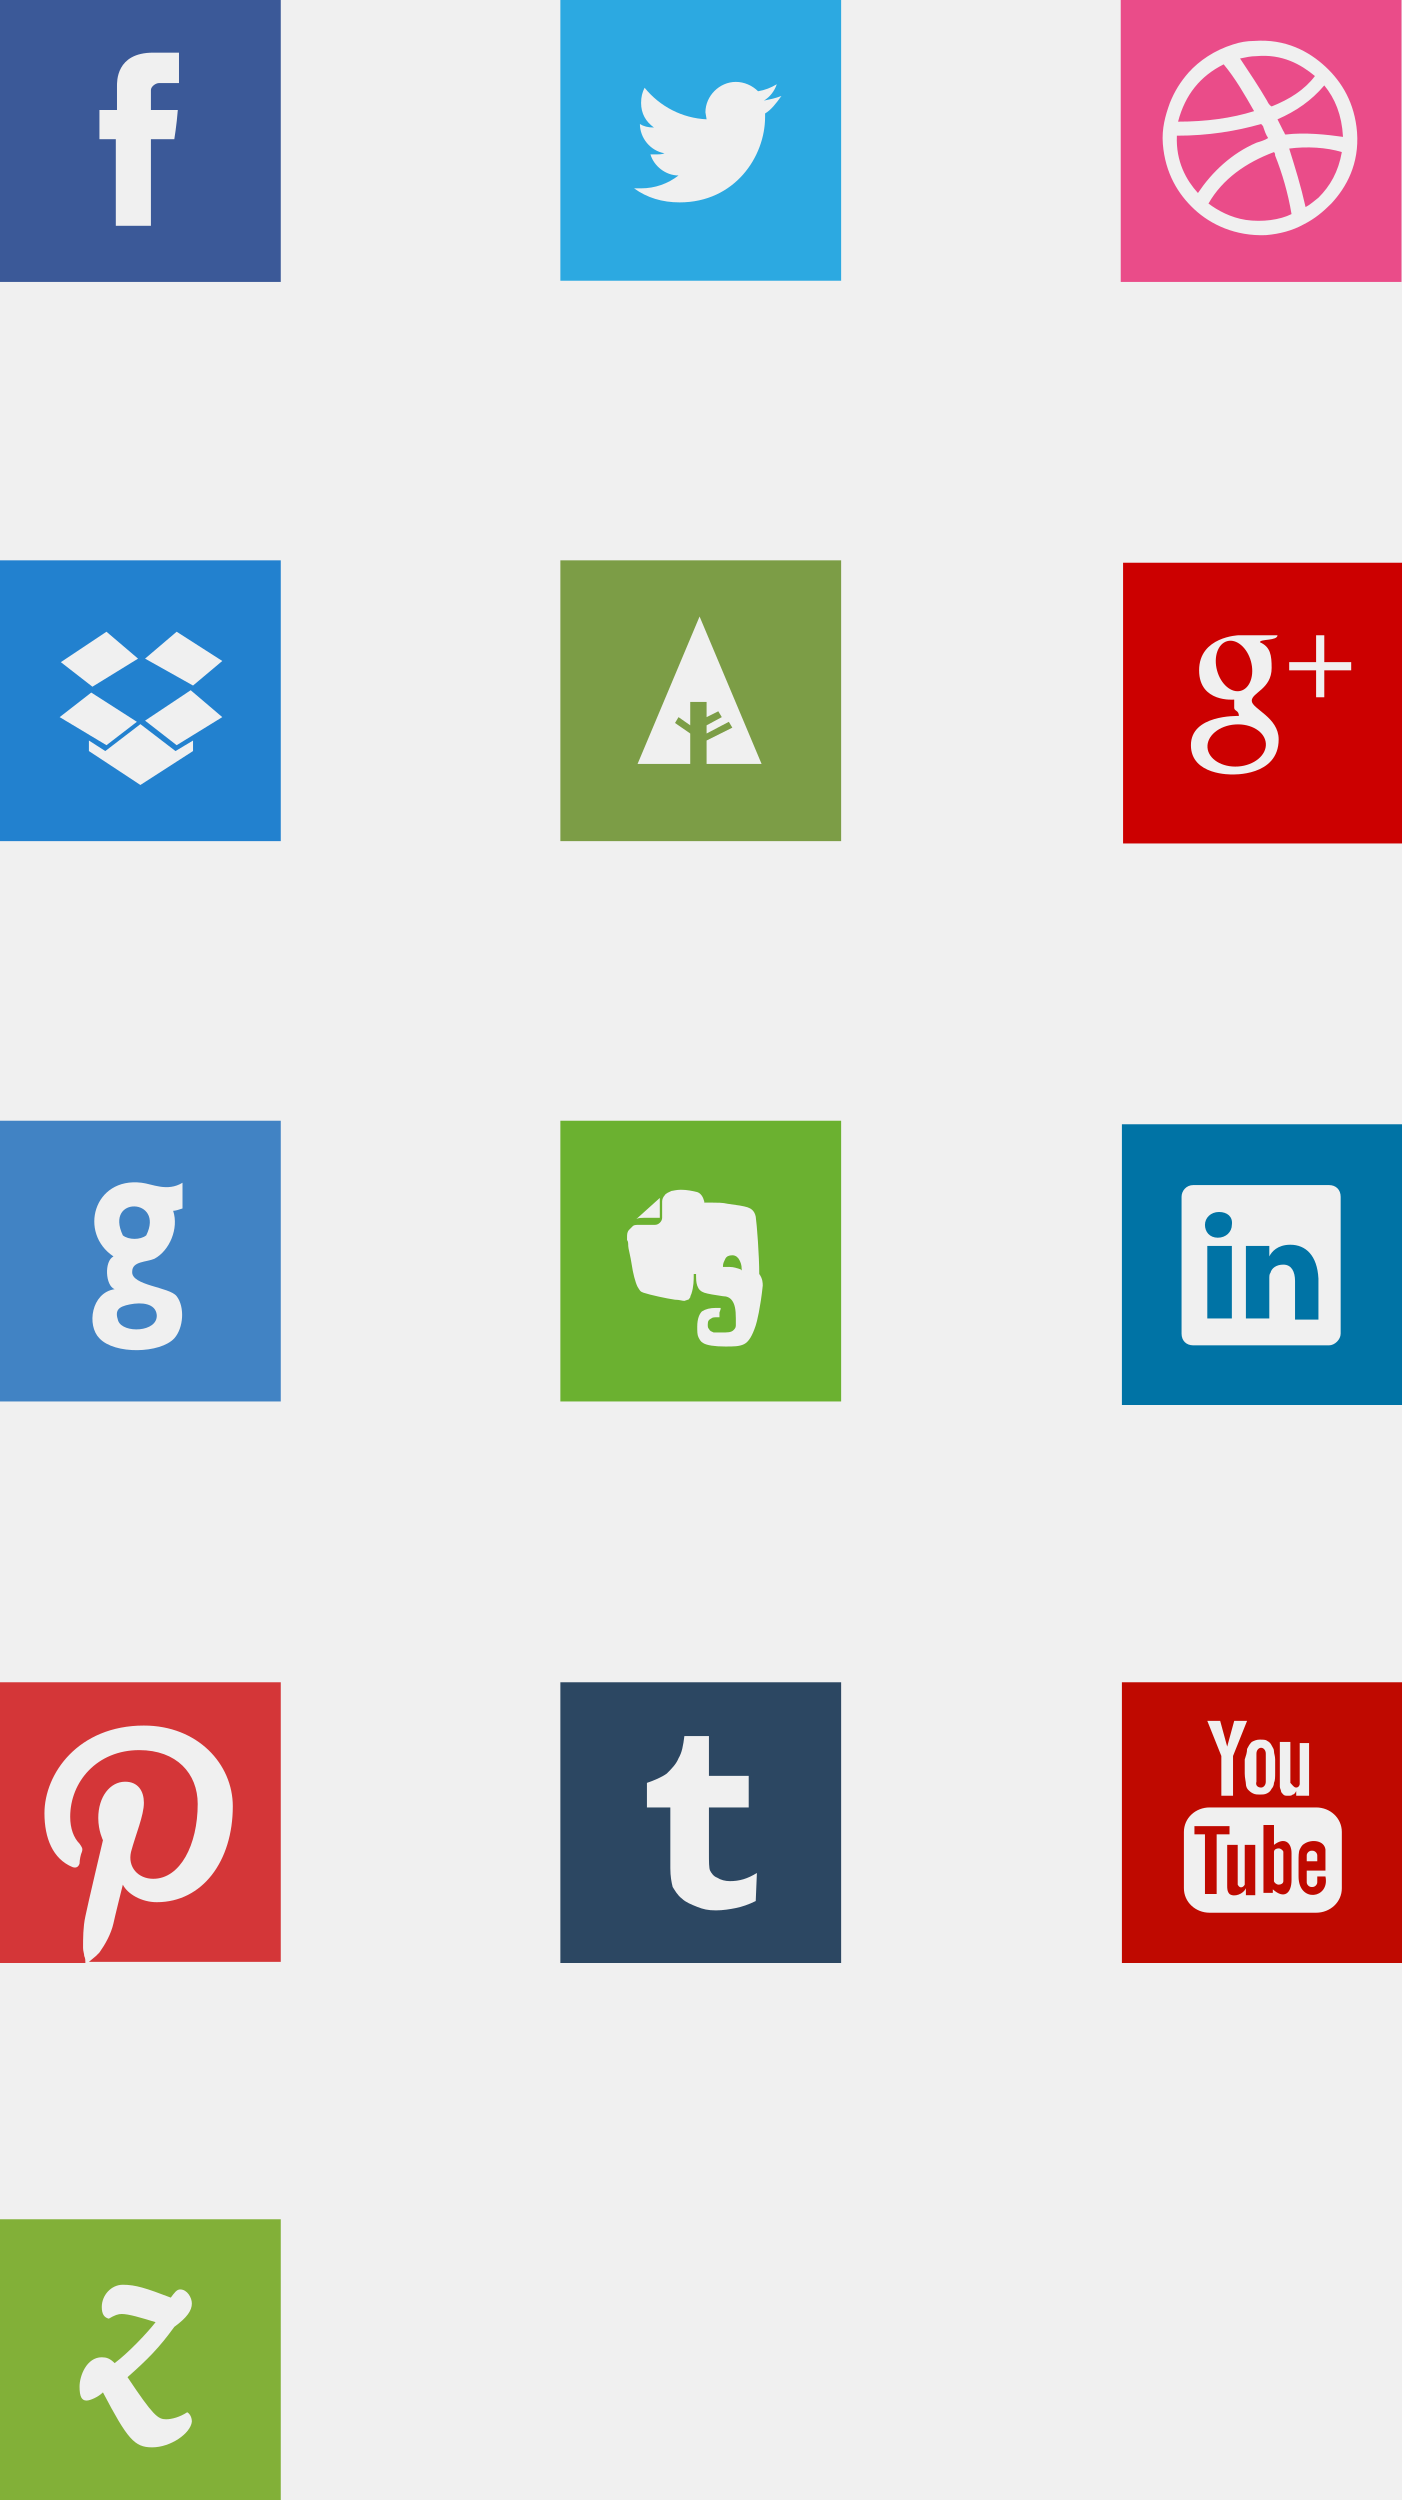
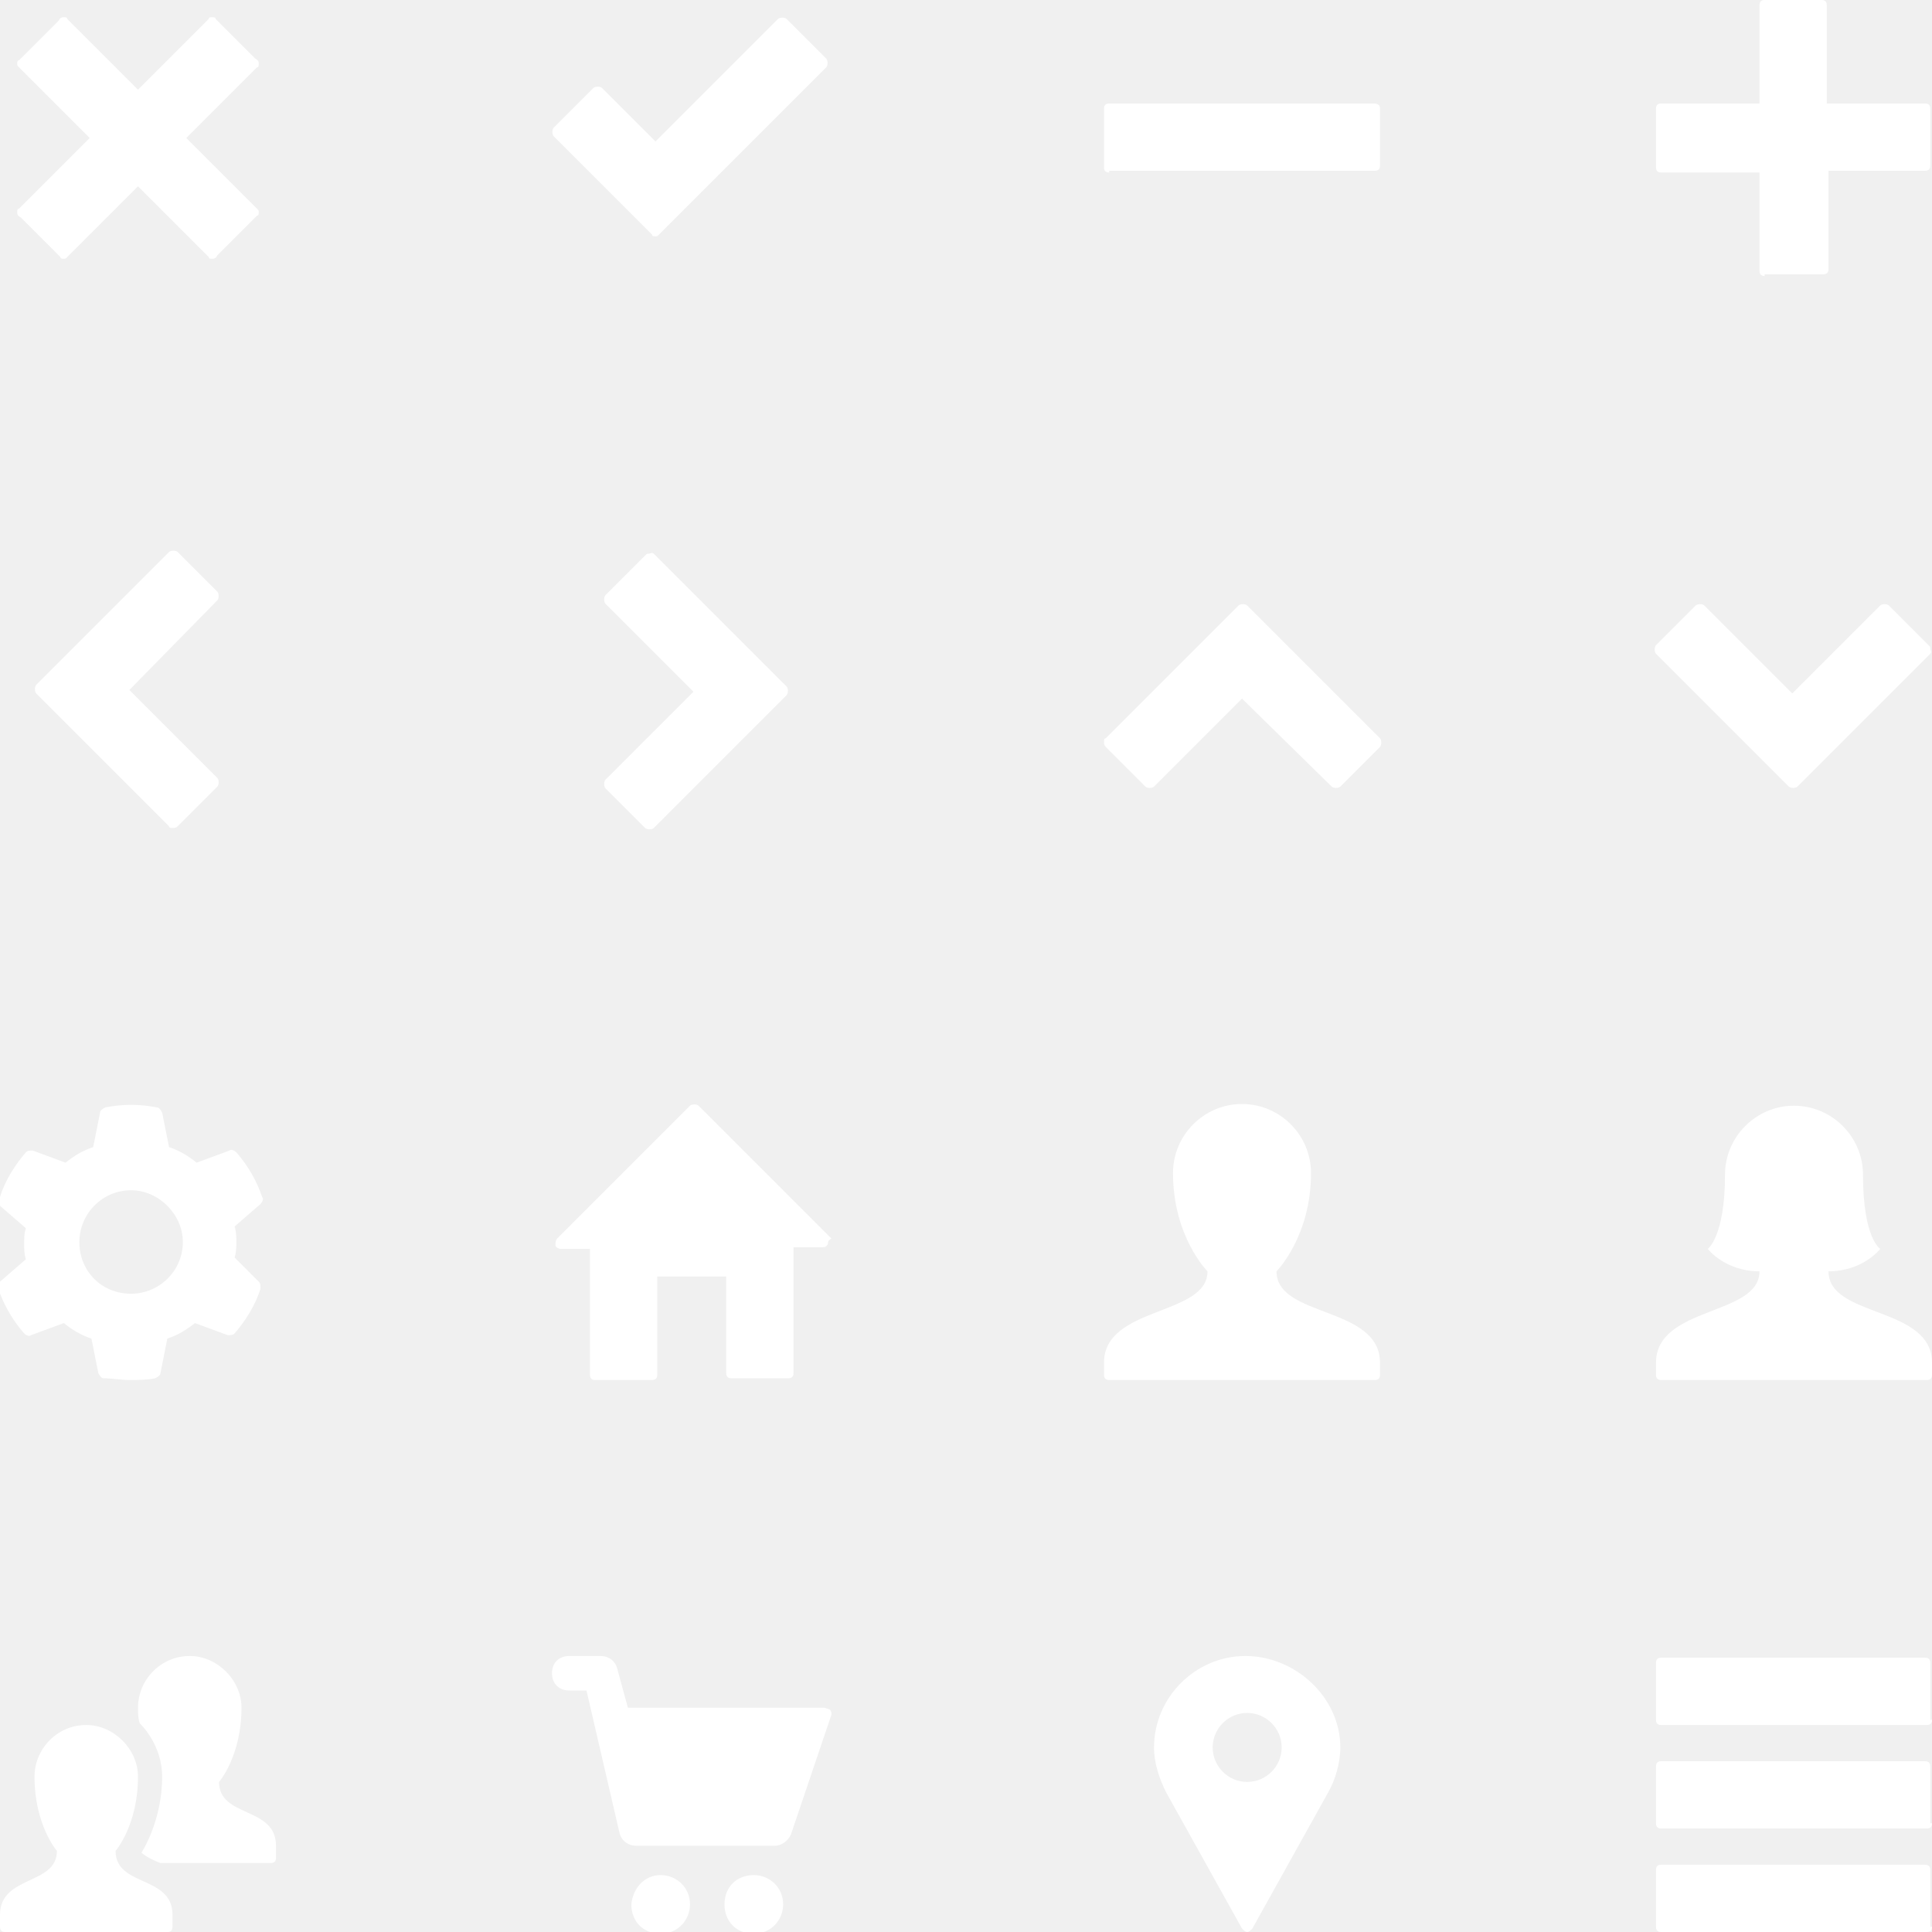
- <svg xmlns="http://www.w3.org/2000/svg" width="119.8" height="213.7" viewBox="0 0 119.8 213.7">
-   <g fill="#EA4C89">
-     <path d="M107.4 12.2c.3-.1.7-.2 1-.4-.2-.3-.3-.6-.4-.9 0-.1-.1-.2-.2-.3-2.1.6-4.5 1-7.2 1-.1 2.2.8 3.8 1.8 4.9 1.2-1.8 2.9-3.4 5-4.3zM108.9 13c-2.4.9-4.4 2.3-5.6 4.4.8.6 1.9 1.2 3.2 1.4 1.4.2 2.9 0 3.9-.5-.3-1.8-.8-3.5-1.4-5 0-.1 0-.2-.1-.3zM104.6 5.5c-2 1-3.3 2.6-3.9 4.9 2.4 0 4.6-.3 6.5-.9-.8-1.4-1.6-2.8-2.6-4zM95.8 24.1h24v-24.2h-24v24.2zm4.2-15.3c.4-1 .9-1.8 1.6-2.6.9-1 2.2-1.9 3.8-2.4.6-.2 1.2-.3 1.8-.3 2.7-.2 4.7.9 6.1 2.2 1.4 1.3 2.5 3.1 2.7 5.6.2 2.7-.9 4.7-2.2 6.1-.7.7-1.4 1.3-2.4 1.8-.9.5-2 .8-3.2.9-2.6.1-4.7-.9-6.1-2.2-1.4-1.3-2.5-3.1-2.7-5.6-.1-1.3.2-2.4.6-3.5zM110.2 12.7c.5 1.6 1 3.2 1.4 5 .4-.2.7-.5 1.1-.8 1-1 1.7-2.2 2-3.9-1.3-.4-3-.5-4.5-.3zM108.7 9.1c1.5-.6 2.8-1.4 3.7-2.6-1.2-1-2.8-1.9-5-1.7-.5 0-.9.1-1.4.2.8 1.2 1.6 2.4 2.3 3.6.1.2.2.4.4.5zM109.2 10.2l.5 1c.1.1.1.3.2.3 1.6-.2 3.5 0 4.9.2-.1-1.9-.7-3.3-1.6-4.4-1.1 1.3-2.4 2.2-4 2.9z" />
-   </g>
-   <path fill="#7C9D46" d="M71.9 47.9h-24v24h24v-24zm-8.7 17.4h-2.8v-2l2.2-1.1-.3-.5-1.9 1v-.7l1.3-.7-.3-.5-1 .5v-1.3h-1.4v2l-1-.7-.3.5 1.3.9v2.6h-4.5l5.3-12.6 5.3 12.6h-1.9z" />
-   <path fill="#3B5998" d="M0 24.1h24v-24.1h-24v24.1zm8.5-14.7h1.5v-2c0-.4-.1-2.9 3.1-2.9h2.2v2.6h-1.7c-.3 0-.7.3-.7.6v1.7h2.3c-.1 1.3-.3 2.5-.3 2.5h-2v7.4h-3v-7.4h-1.4v-2.5z" />
-   <g fill="#6BB130">
-     <path d="M63.2 107.7c-.1-.2-.3-.4-.6-.4s-.5.1-.6.3c-.1.2-.2.4-.2.6v.1h.6c.3 0 .6.1.9.2l.1.1v-.1c0-.4-.1-.6-.2-.8zM71.9 95.8h-24v24h24v-24zm-15.5 6.6v1.7h-1.4c-.2 0-.4 0-.6.1l2-1.8zm8.8 7.5c-.2 1.9-.5 3.1-.6 3.4-.3.9-.6 1.4-1 1.6-.4.2-.9.2-1.6.2-.9 0-1.6-.1-1.9-.3-.2-.1-.3-.3-.4-.5-.1-.2-.1-.5-.1-.9 0-.7.2-1.1.4-1.3.3-.2.7-.3 1.2-.3h.4v.1l-.1.3v.4h-.2c-.2 0-.4 0-.5.1-.2.1-.3.2-.3.5 0 .2 0 .3.1.4.1.2.2.2.4.3h.7c.5 0 .8 0 1-.2.1-.1.2-.2.2-.4v-.6c0-.8-.1-1.2-.3-1.5-.2-.3-.5-.4-.8-.4-.7-.1-1.3-.2-1.6-.3-.3-.1-.5-.3-.6-.6-.1-.3-.1-.6-.1-.8v-.2h-.2v.1c0 .4 0 1-.2 1.6-.1.2-.1.3-.1.3-.1.1-.1.2-.2.2l-.3.1c-.2 0-.4-.1-.8-.1-.7-.1-2.1-.4-2.7-.6-.3-.1-.3-.2-.5-.5-.2-.4-.4-1.2-.5-1.9-.1-.7-.3-1.4-.3-1.6 0-.2 0-.4-.1-.5v-.2c0-.3 0-.5.2-.7l.3-.3c.1-.1.3-.1.6-.1h1.3c.3 0 .6-.3.6-.6v-1.4c0-.2.1-.4.2-.5.1-.2.4-.3.6-.4.1 0 .4-.1.8-.1.5 0 1 .1 1.4.2.3.1.5.4.6.8v.1h.7c.4 0 .9 0 1.3.1.8.1 1.4.2 1.7.3.3.1.6.3.7.8.1.7.3 3.3.3 4.9.3.4.3.8.3 1z" />
-   </g>
-   <path fill="#2281CF" d="M24 47.9h-24v24h24v-24zm-14.9 6.1l2.7 2.3-3.9 2.4-2.7-2.1 3.9-2.6zm-1.3 5.2l3.9 2.5-2.6 2-4-2.4 2.7-2.1zm8.7 5l-4.5 2.9-4.4-2.9v-.9l1.4.9 3-2.3 3 2.3 1.5-.9v.9zm-.1-1.3l-1.3.8-2.7-2.1 3.9-2.6 2.7 2.3-2.6 1.6zm.1-4.3l-4.1-2.3 2.7-2.3 3.9 2.5-2.5 2.1z" />
-   <g fill="#4183C4">
-     <path d="M10.5 105.6c.5.4 1.5.4 2 0 1.6-3.2-3.6-3.4-2 0zM24 95.8h-24v24h24v-24zm-8.4 7.5c-.3.1-.6.2-.8.2.5 1.5-.3 3.4-1.6 4.1-.7.3-1.9.2-1.9 1.1-.1 1.2 3.2 1.3 3.8 2.1.7.9.6 2.7-.2 3.6-1.2 1.3-5.1 1.4-6.4 0-1.1-1.1-.7-3.9 1.3-4.2-.8-.3-.9-2.4-.1-2.8-3-2-1.7-6.8 2.4-6.3.9.1 2.2.8 3.5 0v2.2zM10.1 112.9c.4 1.1 3.4 1 3.3-.5-.1-1-1.3-1.1-2.3-.9-1 .2-1.3.5-1 1.4z" />
-   </g>
-   <g fill="#c00">
-     <path d="M96 48.1h-.1z" />
-     <ellipse transform="matrix(-.263 -.965 .965 -.263 78.251 173.823)" cx="105.6" cy="57" rx="2.2" ry="1.5" />
-     <path d="M95.9 72.1h24v-24h-23.9v24zm14.3-15.5h2.3v-2.3h.7v2.3h2.3v.7h-2.3v2.3h-.7v-2.3h-2.3v-.7zm-4.7 3.9v-.7s-3 .3-3-2.5c0-2.9 3.4-3 3.4-3h3.3c0 .5-1.5.3-1.5.6.9.4 1 1.1 1 2.2 0 1.8-1.7 2.1-1.7 2.8s2.3 1.4 2.3 3.3c0 3.2-4 3-4 3s-3.5.1-3.5-2.5 3.9-2.5 4.1-2.5c0-.5-.4-.4-.4-.7z" />
-     <ellipse transform="matrix(.068 .998 -.998 .068 161.996 -46.089)" cx="105.7" cy="63.6" rx="1.8" ry="2.5" />
-   </g>
-   <g fill="#0073A5">
-     <path d="M104.2 103.6c-.7 0-1.2.5-1.2 1.1 0 .6.4 1.1 1.1 1.1.7 0 1.2-.5 1.2-1.1.1-.7-.4-1.1-1.1-1.1zM103.2 106.5h2.1v6.2h-2.1zM110.3 106.4c-1.1 0-1.6.6-1.8 1v-.9h-2v6.2h2v-3.4c0-.2 0-.4.1-.5.1-.4.5-.7 1.1-.7.7 0 1 .6 1 1.4v3.3h2v-3.5c-.1-2-1.1-2.9-2.4-2.9zM108.1 96.1h-12.2v24h24v-24h-11.8zm6.5 17.9c0 .5-.5 1-1 1h-11.6c-.6 0-1-.4-1-1v-11.7c0-.5.4-1 1-1h11.6c.6 0 1 .4 1 1v11.7z" />
-   </g>
-   <path fill="#D43638" d="M24 143.8h-24v24h7.3c0-.2 0-.4-.1-.6 0-.2-.1-.4-.1-.7 0-.8 0-1.8.2-2.7.2-1 1.5-6.5 1.5-6.5s-.4-.8-.4-1.9c0-1.8 1-3.1 2.3-3.1 1.1 0 1.6.8 1.6 1.8 0 1.1-.7 2.7-1.1 4.2-.3 1.3.6 2.3 1.9 2.3 2.3 0 3.8-2.9 3.8-6.4 0-2.6-1.8-4.6-5-4.6-3.6 0-5.9 2.7-5.9 5.7 0 1 .3 1.8.8 2.3.2.3.3.4.2.7-.1.2-.2.7-.2 1-.1.3-.3.4-.6.3-1.7-.7-2.4-2.5-2.4-4.6 0-3.4 2.9-7.5 8.5-7.5 4.6 0 7.6 3.3 7.6 6.9 0 4.7-2.6 8.2-6.5 8.2-1.3 0-2.5-.7-2.9-1.5 0 0-.7 2.8-.8 3.3-.2.9-.7 1.8-1.2 2.5l-.3.3-.6.5h16.4v-23.9z" />
-   <path fill="#2CA9E1" d="M47.9 0v24h24v-24h-24zm17.5 9.7v.3c0 3.4-2.6 7.3-7.3 7.3-1.5 0-2.8-.4-3.9-1.2h.6c1.2 0 2.3-.4 3.2-1.1-1.1 0-2.1-.8-2.4-1.8h.5c.2 0 .5 0 .7-.1-1.2-.2-2.1-1.3-2.1-2.5.3.2.7.3 1.2.3-.7-.5-1.1-1.2-1.1-2.1 0-.5.1-.9.3-1.3 1.3 1.6 3.2 2.6 5.3 2.7l-.1-.6c0-1.4 1.2-2.6 2.6-2.6.7 0 1.4.3 1.9.8.6-.1 1.1-.3 1.6-.6-.2.6-.6 1.1-1.1 1.4.5-.1 1-.2 1.5-.4-.5.7-.9 1.2-1.4 1.5z" />
-   <path fill="#2C4762" d="M47.9 143.8v24h24v-24h-24zm16.7 18.7c-.6.3-1.2.5-1.7.6-.5.1-1.1.2-1.7.2-.7 0-1.1-.1-1.6-.3-.5-.2-1-.4-1.3-.7-.4-.3-.6-.7-.8-1-.1-.4-.2-.9-.2-1.6v-5.2h-2v-2.1c.6-.2 1.3-.5 1.7-.8.4-.4.8-.8 1-1.3.3-.5.4-1.1.5-1.9h2.1v3.4h3.4v2.7h-3.4v3.8c0 .9 0 1.4.1 1.6.1.2.3.5.6.6.3.2.7.3 1.1.3.8 0 1.5-.2 2.3-.7l-.1 2.4z" />
-   <path fill="#82B038" d="M0 189.7v24h24v-24h-24zm13 19.5c-1.5 0-2.1-.7-4.2-4.7-.4.4-1.1.7-1.4.7-.4 0-.6-.3-.6-1.2 0-.9.6-2.5 1.9-2.5.4 0 .7.1 1.1.5 1.2-.9 2.8-2.6 3.5-3.5-1.3-.4-2.3-.7-2.9-.7-.3 0-.6.1-1.1.4-.4-.1-.6-.4-.6-1 0-1 .8-1.9 1.8-1.9 1.1 0 2 .3 4.1 1.1.3-.4.5-.7.8-.7.6 0 1 .7 1 1.2 0 .6-.4 1.2-1.5 2-1.3 1.8-2.3 2.8-4 4.3 2.2 3.3 2.6 3.6 3.3 3.6.5 0 1.2-.2 1.8-.6.2.1.4.4.4.8-.1 1-1.8 2.2-3.4 2.2z" />
-   <g fill="#BF0900">
-     <path d="M104.9 160.3v.9c0 .2 0 .5.2.7.4.3 1.2 0 1.4-.5v.6h.8v-4.3h-.9v3.4c-.1.2-.4.4-.6 0v-3.4h-.9v2.6zM103 161.9h1v-5.1h1.1v-.7h-3v.7h.9zM107.8 152.8c.2 0 .4-.2.4-.5v-2.4c0-.3-.2-.5-.4-.5s-.4.2-.4.5v2.4c-.1.3.1.5.4.5zM108.8 161.5c1 .9 1.6.3 1.6-.8v-2.3c0-.9-.6-1.4-1.5-.7v-1.7h-.9v5.8h.8v-.3zm.1-3.2c0-.2.2-.3.4-.3s.4.2.4.3v2.5c0 .2-.2.3-.4.3s-.4-.2-.4-.3v-2.5zM113.3 160.4h-.7v.5c0 .2-.2.4-.4.4h-.1c-.2 0-.4-.2-.4-.4v-1h1.6v-1.8c-.1-.8-1.2-.9-1.8-.5-.2.1-.3.3-.4.5-.1.2-.1.6-.1 1v1.3c0 2.3 2.7 1.9 2.3 0zm-1.6-1.8c0-.2.2-.4.4-.4h.1c.2 0 .4.2.4.4v.5h-.9v-.5zM95.9 143.8v24h24v-24h-24zm9.5 6.3v3.4h-1v-3.4l-1.2-3h1.1l.6 2.2.6-2.2h1.1l-1.2 3zm1.2-.6c.1-.2.2-.4.4-.6.2-.1.4-.2.7-.2.2 0 .5 0 .6.1.2.1.3.2.4.4.1.2.2.3.2.5s.1.4.1.7v1.1c0 .4 0 .7-.1.9 0 .2-.1.4-.2.5-.1.2-.2.3-.4.4-.2.1-.4.1-.6.1-.2 0-.4 0-.6-.1-.2-.1-.3-.2-.4-.3-.1-.1-.2-.3-.2-.5s-.1-.5-.1-.9v-1.2c.1-.3.2-.6.2-.9zm-3.2 5h9.1c1.2 0 2.2.9 2.2 2.1v4.8c0 1.2-1 2.1-2.2 2.1h-9.1c-1.2 0-2.2-.9-2.2-2.1v-4.8c0-1.2 1-2.1 2.2-2.1zm7.4-1.7c.2 0 .3-.2.3-.3v-3.5h.8v4.5h-1.1v-.4c-.1.2-.2.3-.3.3-.1.1-.2.1-.4.1s-.3 0-.4-.1c-.1-.1-.2-.2-.2-.3 0-.1-.1-.2-.1-.4v-3.8h.9v3.5c.2.2.3.4.5.4z" />
+ <svg xmlns="http://www.w3.org/2000/svg" width="112" height="112" viewBox="0 0 112 112">
+   <g fill="#fff">
+     <path d="M15 12.3c0 .1 0 .2-.1.2l-2.3 2.3c-.1.2-.2.2-.3.2-.1 0-.2 0-.2-.1l-4.1-4.1-4.1 4.1c-.1.1-.1.1-.2.1s-.2 0-.2-.1l-2.3-2.3c-.2-.1-.2-.2-.2-.3 0-.1 0-.2.1-.2l4.1-4.1-4.1-4.1c-.1-.1-.1-.1-.1-.2s0-.2.1-.2l2.3-2.3c.1-.2.2-.2.3-.2.1 0 .2 0 .2.1l4.1 4.1 4.1-4.1c0-.1.1-.1.2-.1s.2 0 .2.1l2.3 2.3c.2.1.2.2.2.3 0 .1 0 .2-.1.2l-4.1 4.1 4.1 4.1c.1.1.1.1.1.2zM38.2 13.6c-.1.1-.1.1-.2.1s-.2 0-.2-.1l-5.7-5.7c-.1-.1-.1-.4 0-.5l2.3-2.3c.1-.1.4-.1.5 0l3.1 3.1 7.1-7.1c.1-.1.4-.1.5 0l2.3 2.3c.1.1.1.4 0 .5l-9.7 9.7zM64.3 10c-.2 0-.3-.1-.3-.3v-3.4c0-.2.1-.3.3-.3h15.3c.3 0 .4.1.4.3v3.3c0 .2-.1.3-.3.3h-15.4zM102.3 16c-.2 0-.3-.1-.3-.3v-5.7h-5.7c-.2 0-.3-.1-.3-.3v-3.4c0-.2.1-.3.3-.3h5.7v-5.7c0-.2.1-.3.3-.3h3.3c.2 0 .3.1.3.3v5.7h5.7c.2 0 .3.1.3.3v3.3c0 .2-.1.3-.3.3h-5.6v5.7c0 .2-.1.3-.3.3h-3.4zM9.8 47.9l-7.7-7.7c-.1-.1-.1-.4 0-.5l7.7-7.7c.1-.1.4-.1.5 0l2.3 2.3c.1.1.1.4 0 .5l-5.1 5.2 5.1 5.1c.1.1.1.4 0 .5l-2.3 2.3c-.1.1-.2.1-.3.1-.1 0-.2 0-.2-.1zM37.9 32.1l7.7 7.7c.1.1.1.4 0 .5l-7.7 7.7c-.1.1-.4.1-.5 0l-2.3-2.3c-.1-.1-.1-.4 0-.5l5.1-5.1-5.1-5.1c-.1-.1-.1-.4 0-.5l2.3-2.3c.1-.1.1-.1.2-.1s.2-.1.3 0zM64.1 42.8l7.7-7.7c.1-.1.4-.1.5 0l7.7 7.7c.1.1.1.4 0 .5l-2.3 2.3c-.1.1-.4.1-.5 0l-5.2-5.1-5.1 5.1c-.1.1-.4.1-.5 0l-2.3-2.3c-.1-.1-.1-.2-.1-.3s0-.2.1-.2zM111.9 37.9l-7.7 7.7c-.1.1-.4.1-.5 0l-7.7-7.7c-.1-.1-.1-.4 0-.5l2.3-2.3c.1-.1.4-.1.5 0l5.1 5.1 5.1-5.1c.1-.1.4-.1.5 0l2.3 2.3c.1.1.1.1.1.2s.1.2 0 .3zM15 74.3c.1.1.1.2.1.4-.3 1-.9 1.9-1.5 2.6-.1.1-.2.1-.4.1l-1.9-.7c-.5.4-1 .7-1.6.9l-.4 2c0 .1-.1.2-.3.3-.5.1-1 .1-1.5.1s-1-.1-1.5-.1c-.1 0-.2-.1-.3-.3l-.4-2c-.6-.2-1.1-.5-1.6-.9l-1.9.7c-.1.1-.3 0-.4-.1-.7-.8-1.2-1.7-1.5-2.6-.1-.1 0-.3.1-.4l1.5-1.3c-.1-.3-.1-.6-.1-.9s0-.6.1-.9l-1.5-1.3v-.5c.3-1 .9-1.9 1.5-2.6.1-.1.2-.1.4-.1l1.9.7c.5-.4 1-.7 1.6-.9l.4-2c0-.1.1-.2.3-.3 1-.2 2-.2 3 0 .1 0 .2.1.3.3l.4 2c.6.2 1.1.5 1.6.9l1.9-.7c.1-.1.3 0 .4.1.7.8 1.2 1.7 1.5 2.6.1.1 0 .3-.1.4l-1.5 1.3c.1.3.1.6.1.9s0 .6-.1.9l1.4 1.4zm-4.4-2.3c0-1.6-1.4-3-3-3-1.7 0-3 1.4-3 3 0 1.7 1.3 3 3 3 1.6 0 3-1.3 3-3zM47.7 72.3h-1.7v7.3c0 .2-.1.3-.3.3h-3.3c-.2 0-.3-.1-.3-.3v-5.6h-4v5.7c0 .2-.1.3-.3.3h-3.3c-.2 0-.3-.1-.3-.3v-7.3h-1.7c-.1 0-.3-.1-.3-.2s0-.3.1-.4l7.7-7.7c.1-.1.4-.1.5 0l7.7 7.7c-.2.1-.2.2-.2.3-.1.2-.2.2-.3.2zM80 79.7c0 .2-.1.3-.3.3h-15.4c-.2 0-.3-.1-.3-.3v-.7c0-3.3 6-2.7 6-5.3 0 0-2-2-2-5.7 0-2.2 1.8-4 4-4s4 1.8 4 4c0 3.7-2 5.7-2 5.7 0 2.7 6 2 6 5.3v.7zM112 79.7c0 .2-.1.3-.3.3h-15.4c-.2 0-.3-.1-.3-.3v-.7c0-3.3 6-2.7 6-5.3-2 0-3-1.3-3-1.3s1-.7 1-4.3c0-2.2 1.8-4 4-4s4 1.8 4 4c0 3.7 1 4.3 1 4.3s-1 1.3-3 1.3c0 2.7 6 2 6 5.3v.7zM10 111.7c0 .2-.1.3-.3.3h-9.4c-.2 0-.3-.1-.3-.3v-.7c0-2.3 3.3-1.7 3.3-3.7 0 0-1.3-1.5-1.3-4.3 0-1.6 1.3-3 3-3 1.6 0 3 1.4 3 3 0 2.8-1.3 4.3-1.3 4.3 0 2.1 3.3 1.4 3.3 3.7v.7zm6-4c0 .2-.1.3-.3.3h-6.4c-.8-.3-1.1-.6-1.1-.6s1.2-1.8 1.2-4.4c0-1.9-1.3-3.1-1.3-3.1-.1-.3-.1-.6-.1-.9 0-1.6 1.3-3 3-3 1.6 0 3 1.4 3 3 0 2.8-1.3 4.3-1.3 4.3 0 2.1 3.3 1.4 3.3 3.7v.7zM45.9 106.2c-.1.4-.5.8-1 .8h-8c-.5 0-.9-.3-1-.8l-1.9-8.2h-1c-.6 0-1-.4-1-1s.4-1 1-1h1.8c.5 0 .9.3 1 .8l.6 2.2h11.4l.3.1c.1.1.1.2.1.3l-2.3 6.8zm-7.6 2.5c.9 0 1.7.7 1.7 1.7 0 .9-.7 1.7-1.7 1.7s-1.7-.7-1.7-1.7c.1-1 .8-1.7 1.7-1.7zm5.4 0c.9 0 1.7.7 1.7 1.7 0 .9-.7 1.7-1.7 1.7s-1.7-.7-1.7-1.7.7-1.7 1.7-1.7zM77.7 101.3c0 .9-.3 1.9-.7 2.6l-4.4 7.9c-.1.1-.2.2-.3.2-.1 0-.2-.1-.3-.2l-4.4-7.9c-.4-.8-.7-1.7-.7-2.6 0-2.9 2.4-5.3 5.3-5.3s5.5 2.4 5.5 5.3zm-3.4 0c0-1.1-.9-2-2-2s-2 .9-2 2 .9 2 2 2 2-.9 2-2zM112 99.7c0 .2-.1.3-.3.3h-15.4c-.2 0-.3-.1-.3-.3v-3.3c0-.2.1-.3.3-.3h15.3c.2 0 .3.1.3.3v3.3zm0 6c0 .2-.1.3-.3.3h-15.4c-.2 0-.3-.1-.3-.3v-3.3c0-.2.1-.3.3-.3h15.3c.2 0 .3.1.3.3v3.3zm0 6c0 .2-.1.3-.3.3h-15.4c-.2 0-.3-.1-.3-.3v-3.3c0-.2.1-.3.3-.3h15.3c.2 0 .3.1.3.3v3.3z" />
  </g>
</svg>
